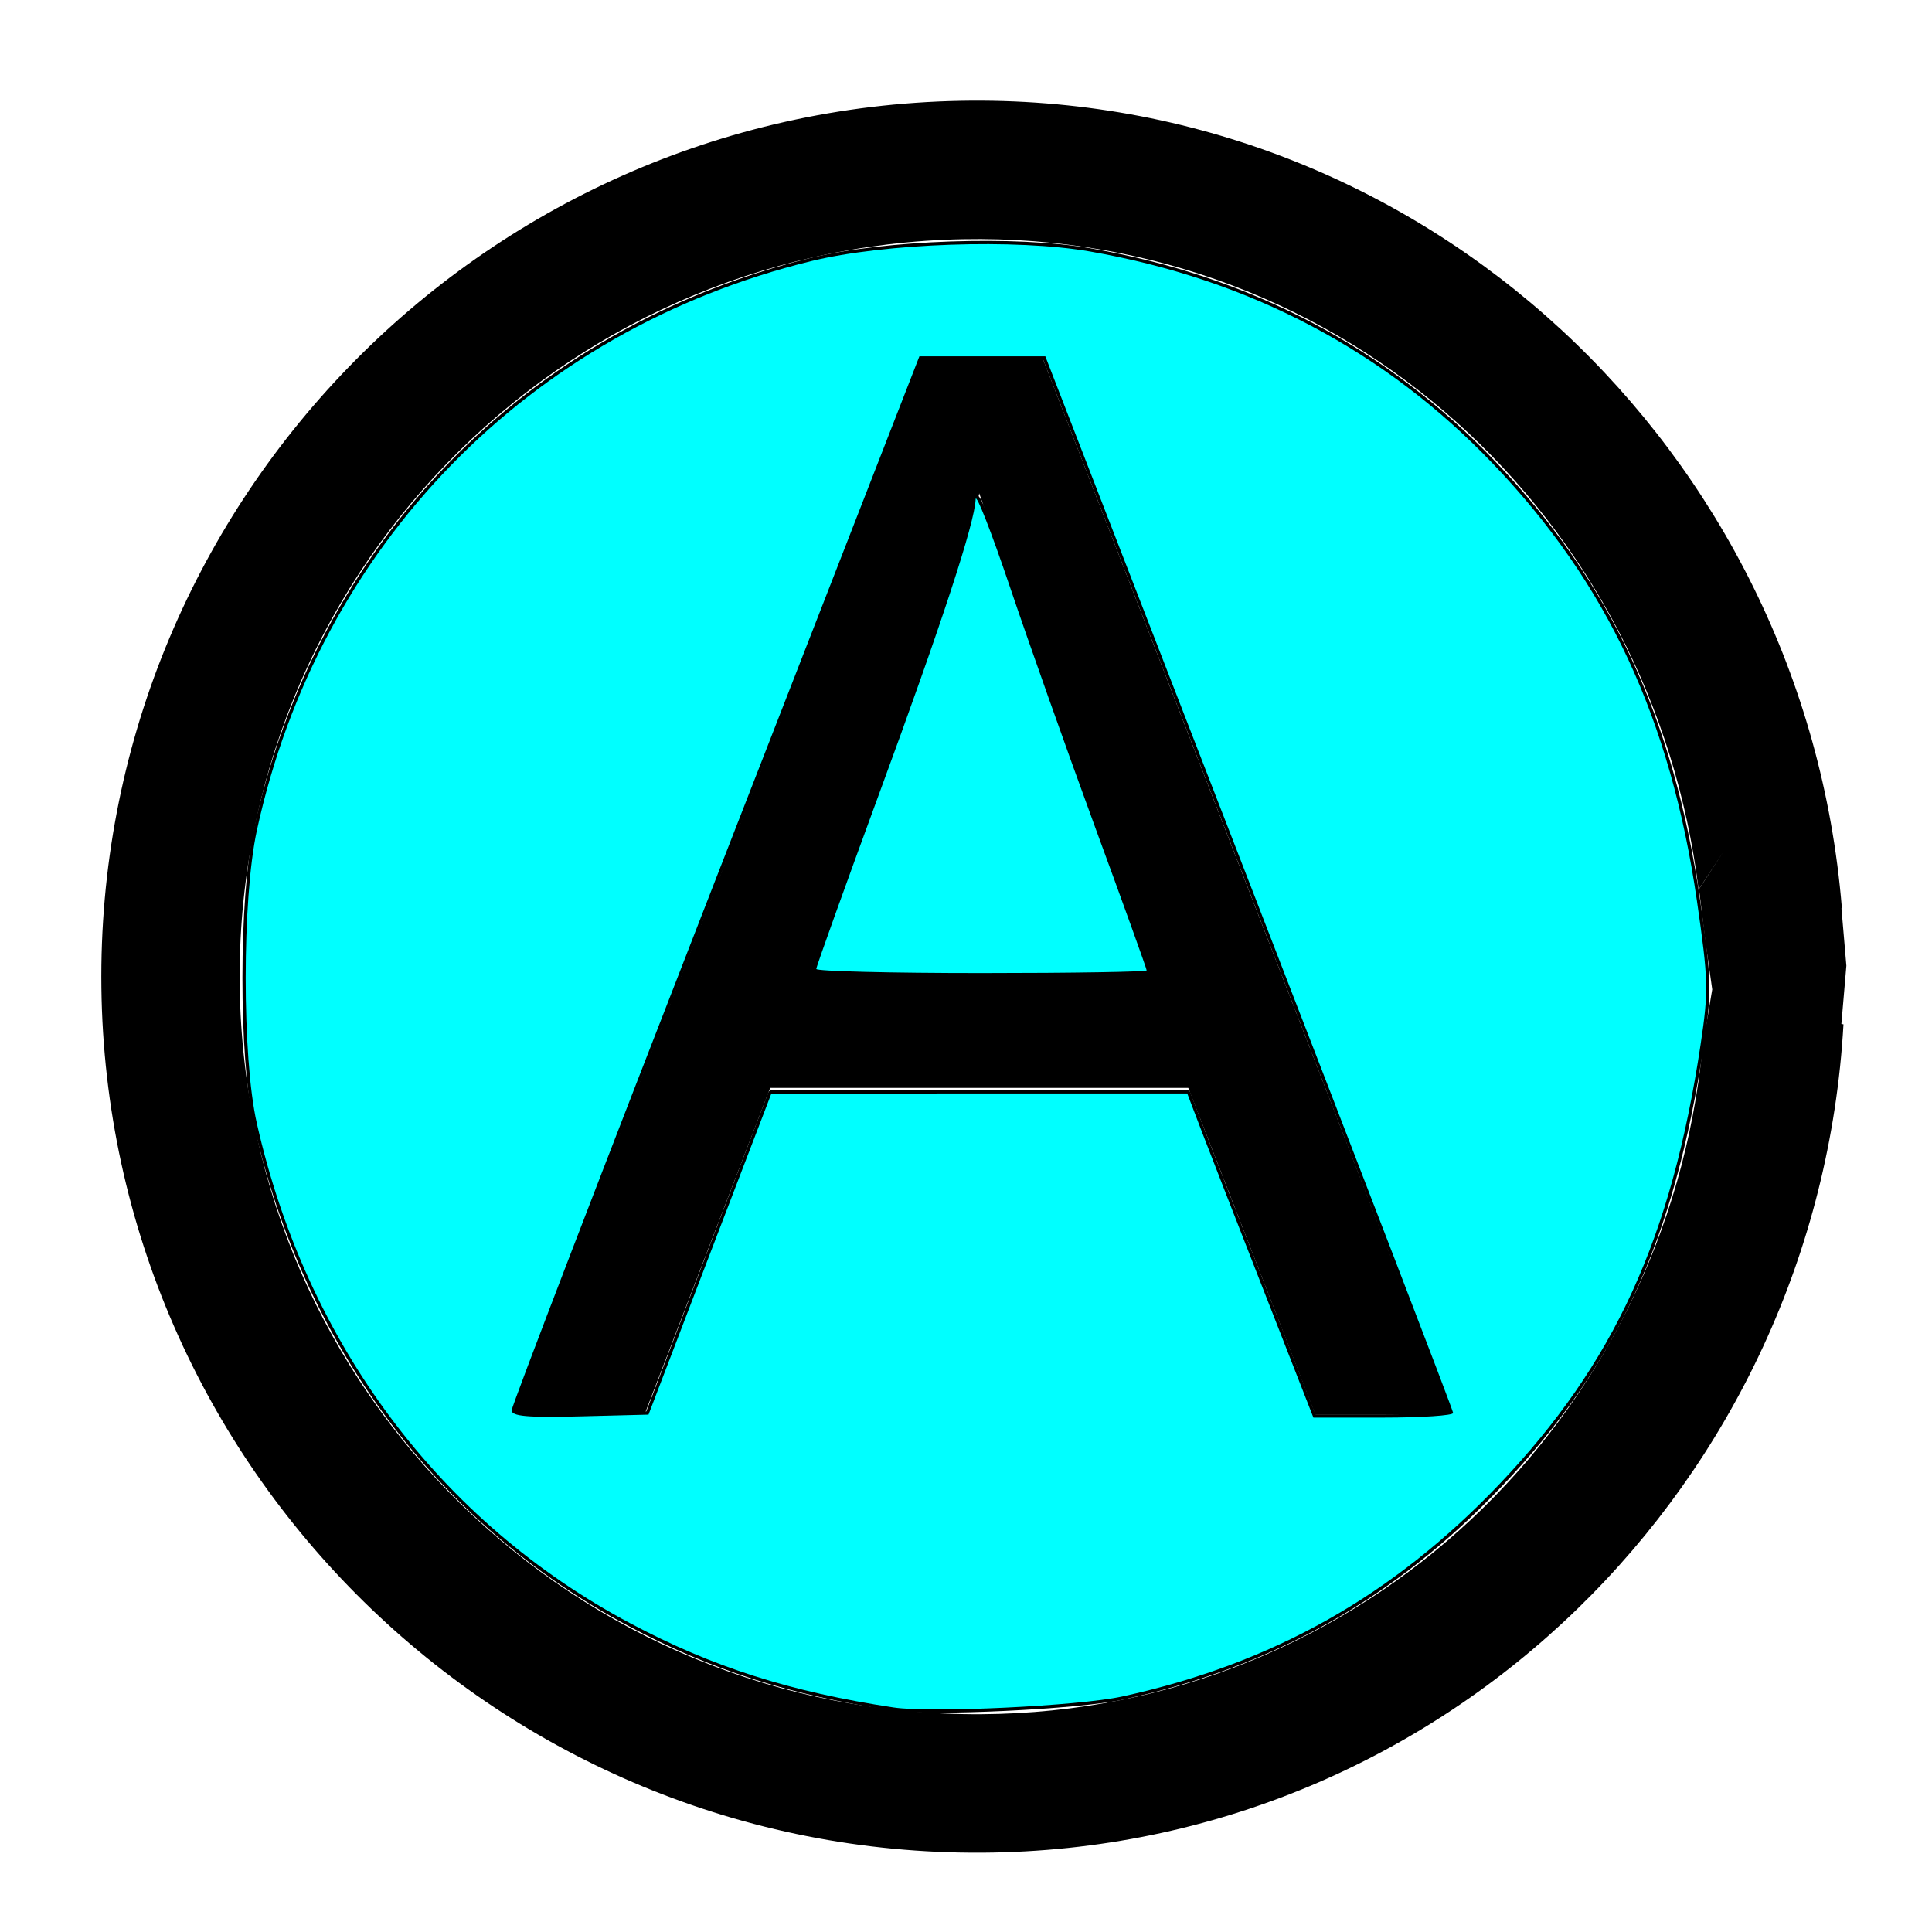
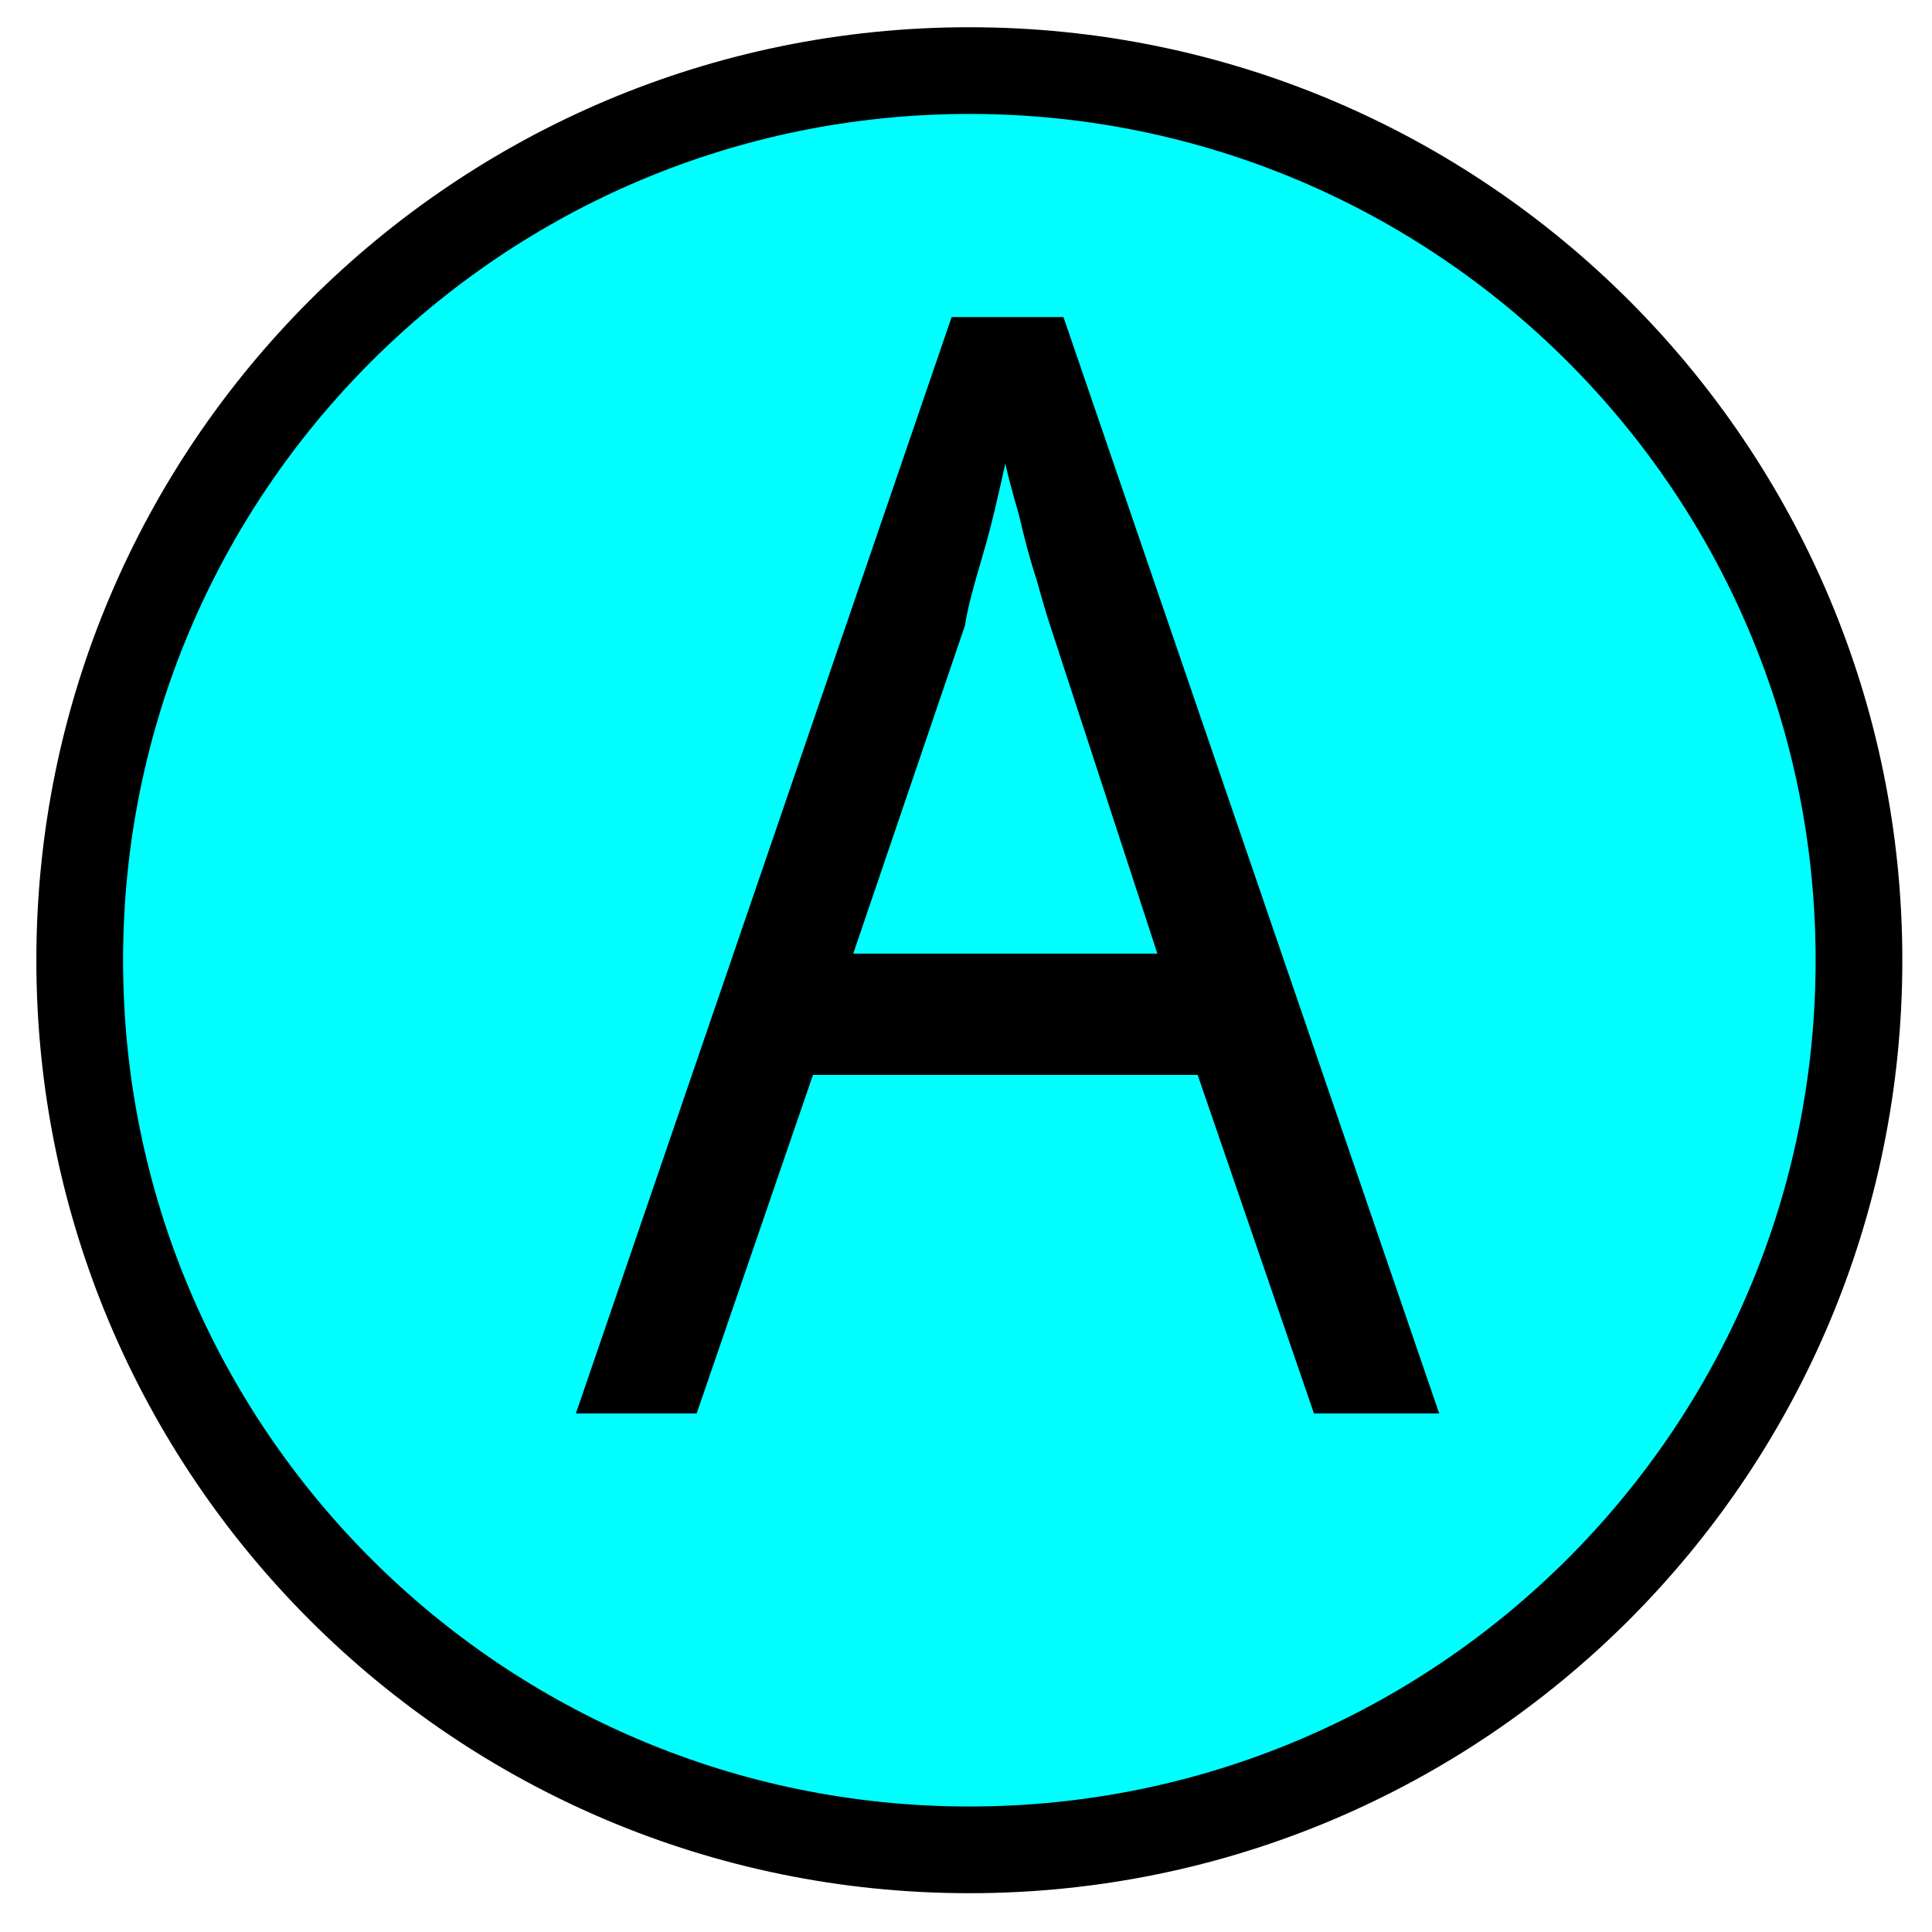
- <svg xmlns="http://www.w3.org/2000/svg" viewBox="0 0 24 24" version="1.1" id="svg6" width="24" height="24">
-   <defs id="defs3051">
-     <linearGradient id="linearGradient1067">
-       <stop style="stop-color:#000000;stop-opacity:1;" offset="0" id="stop1063" />
-       <stop style="stop-color:#000000;stop-opacity:0;" offset="1" id="stop1065" />
+ <svg xmlns="http://www.w3.org/2000/svg" width="24" height="24" viewBox="0 0 6.35 6.35" version="1.1" id="svg1585">
+   <defs id="defs1582">
+     <linearGradient id="linearGradient7329">
+       <stop style="stop-color:#000000;stop-opacity:1;" offset="0" id="stop7327" />
    </linearGradient>
-     <style type="text/css" id="current-color-scheme">
-       .ColorScheme-Text {
-         color:#232629;
-       }
-       .ColorScheme-NegativeText {
-         color:#da4453;
-       }
-       </style>
  </defs>
-   <g id="g1533" transform="matrix(1.086226,0,0,1.086599,3.618797,3.421081)">
-     <path style="color:#000000;fill:#000000;fill-opacity:1;fill-rule:evenodd;stroke-width:1.582" d="m 7.653,-1.996 c -5.497,0.103 -9.894,4.643 -9.825,10.141 0.069,5.497 4.578,9.922 10.076,9.887 5.305,-0.033 9.55,-4.237 9.847,-9.47 l -0.024,-0.004 0.057,-0.666 -0.056,-0.655 0.004,-0.011 C 17.304,2.003 12.957,-2.096 7.653,-1.996 Z m 0.031,1.582 C 12.048,-0.496 15.572,2.777 16.094,7.02 l 0.289,-0.438 -0.284,0.434 0.071,0.583 0.08,0.564 -0.109,0.65 C 15.727,13.067 12.259,16.422 7.894,16.449 3.248,16.478 -0.532,12.769 -0.59,8.123 -0.648,3.477 3.039,-0.326 7.684,-0.414 Z" id="path357" />
-     <text xml:space="preserve" style="font-style:normal;font-weight:normal;font-size:16.88px;line-height:125%;font-family:sans-serif;letter-spacing:0px;word-spacing:0px;fill:#000000;fill-opacity:1;stroke:none;stroke-width:1.582px;stroke-linecap:butt;stroke-linejoin:miter;stroke-opacity:1" x="2.509" y="13.027" id="text4319">
-       <tspan id="tspan4317" x="2.509" y="13.027" style="font-size:16.88px;stroke-width:1.582px">А</tspan>
+   <g id="layer1">
+     <circle style="fill:#00ffff;fill-rule:evenodd;stroke:#000000;stroke-width:0.285;stroke-linecap:butt;stroke-linejoin:miter;stroke-opacity:1;stroke-dasharray:none" id="path5799" cx="3.186" cy="3.156" r="2.924" />
+     <text xml:space="preserve" style="font-style:normal;font-weight:normal;font-size:4.713px;line-height:125%;font-family:sans-serif;letter-spacing:0px;word-spacing:0px;fill:#000000;fill-opacity:1;stroke:none;stroke-width:0.442px;stroke-linecap:butt;stroke-linejoin:miter;stroke-opacity:1" x="2.012" y="4.369" id="text4319" transform="scale(0.94091,1.062801)">
+       <tspan id="tspan4317" x="2.012" y="4.369" style="font-size:4.713px;stroke-width:0.442px">А</tspan>
    </text>
-     <path style="fill:#00ffff;fill-opacity:1;stroke:#000000;stroke-width:0.074;stroke-linecap:round;stroke-linejoin:round;stroke-opacity:1;paint-order:stroke fill markers" d="M 6.888,16.372 C 5.704,16.193 4.815,15.909 3.877,15.41 1.697,14.25 0.173,12.21 -0.395,9.691 -0.565,8.937 -0.564,7.13 -0.394,6.345 0.315,3.092 2.714,0.628 5.944,-0.163 6.784,-0.369 8.289,-0.421 9.136,-0.273 10.959,0.045 12.511,0.863 13.746,2.157 c 1.308,1.37 2.027,2.912 2.329,4.993 0.131,0.904 0.134,1.03 0.042,1.643 -0.333,2.219 -0.987,3.646 -2.304,5.029 -1.215,1.275 -2.595,2.051 -4.313,2.425 -0.498,0.108 -2.187,0.189 -2.611,0.125 z m -2.101,-5.184 0.703,-1.835 2.378,-4.196e-4 2.378,-4.197e-4 0.167,0.437 c 0.092,0.24 0.417,1.074 0.722,1.853 l 0.554,1.416 h 0.799 c 0.439,-1.2e-5 0.799,-0.024 0.799,-0.053 0,-0.029 -1.05,-2.759 -2.332,-6.067 L 8.623,0.925 H 7.903 7.183 L 4.853,6.905 C 3.571,10.193 2.521,12.925 2.52,12.974 c -0.002,0.069 0.179,0.085 0.781,0.07 l 0.784,-0.02 z" id="path5123" />
-     <path style="fill:#00ffff;fill-opacity:1;stroke:#000000;stroke-width:0.078;stroke-linecap:round;stroke-linejoin:round;stroke-opacity:1;paint-order:stroke fill markers" d="m 6.004,7.928 c 0,-0.026 0.324,-0.929 0.72,-2.006 0.719,-1.955 1.091,-3.09 1.102,-3.362 0.003,-0.079 0.179,0.37 0.391,0.998 0.212,0.628 0.651,1.865 0.975,2.749 0.325,0.884 0.59,1.621 0.59,1.638 0,0.017 -0.85,0.031 -1.889,0.031 -1.039,0 -1.889,-0.021 -1.889,-0.047 z" id="path5125" />
  </g>
</svg>
